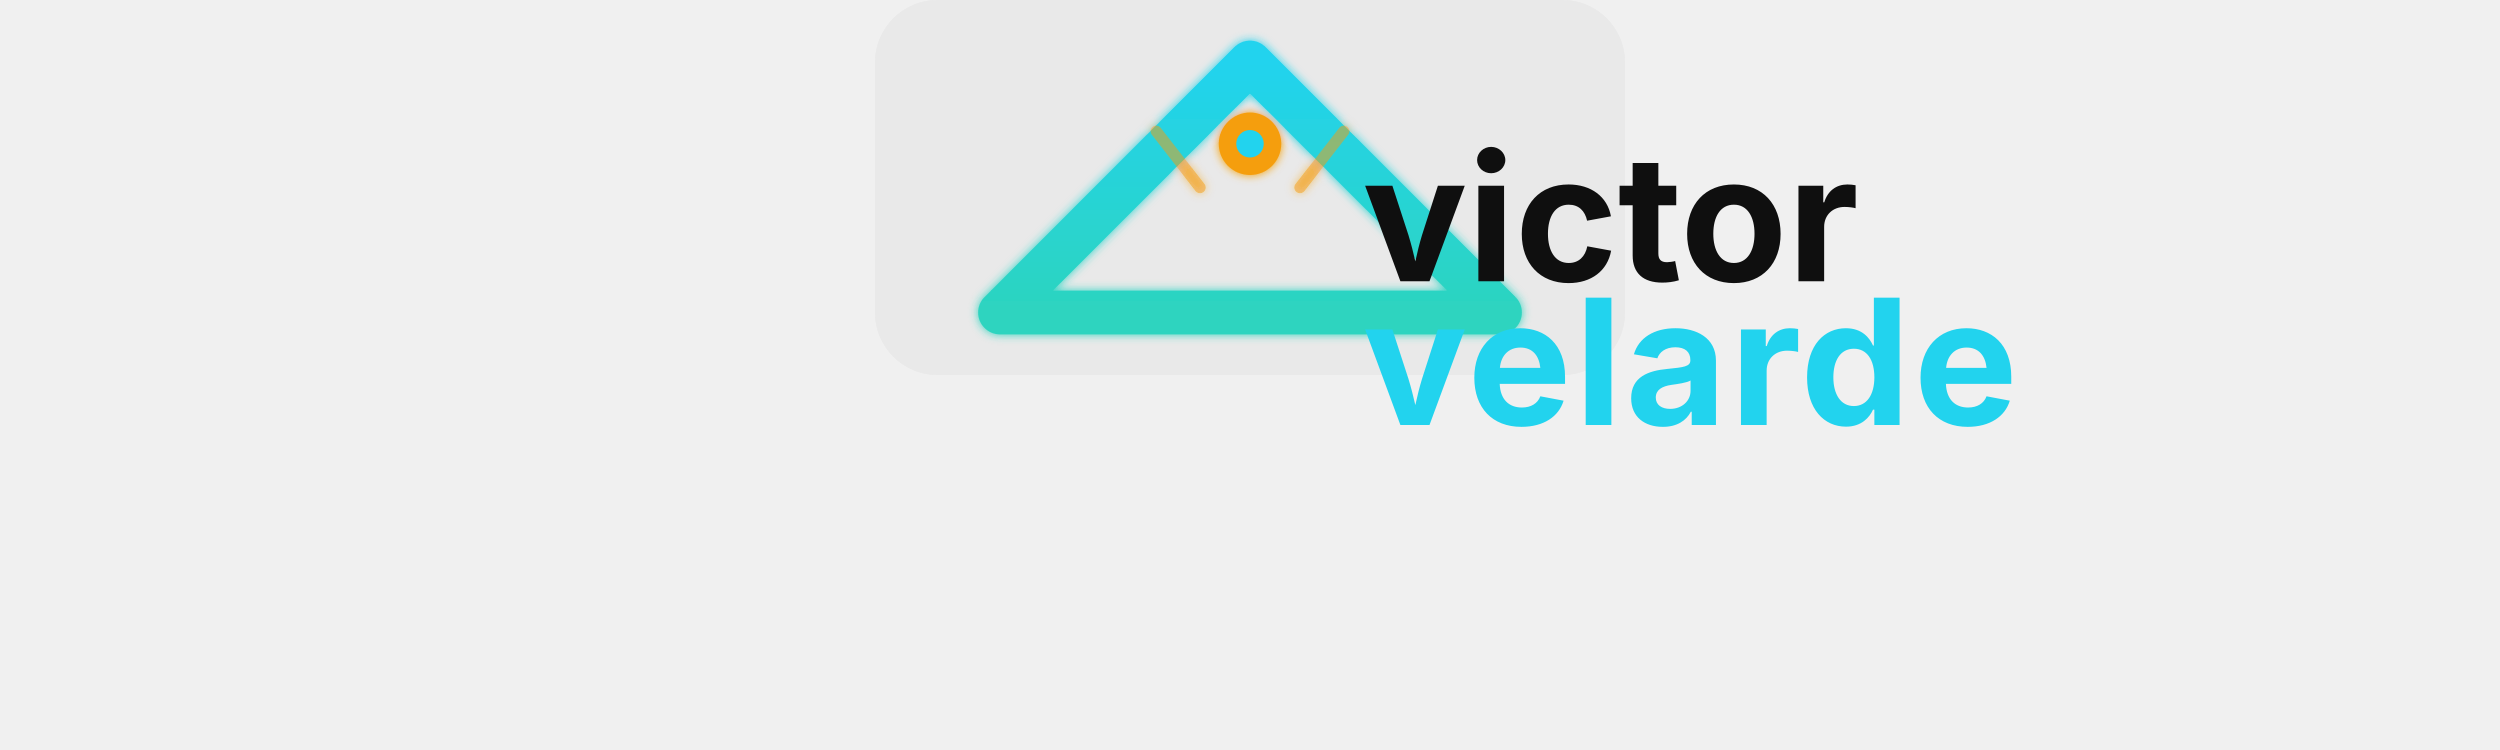
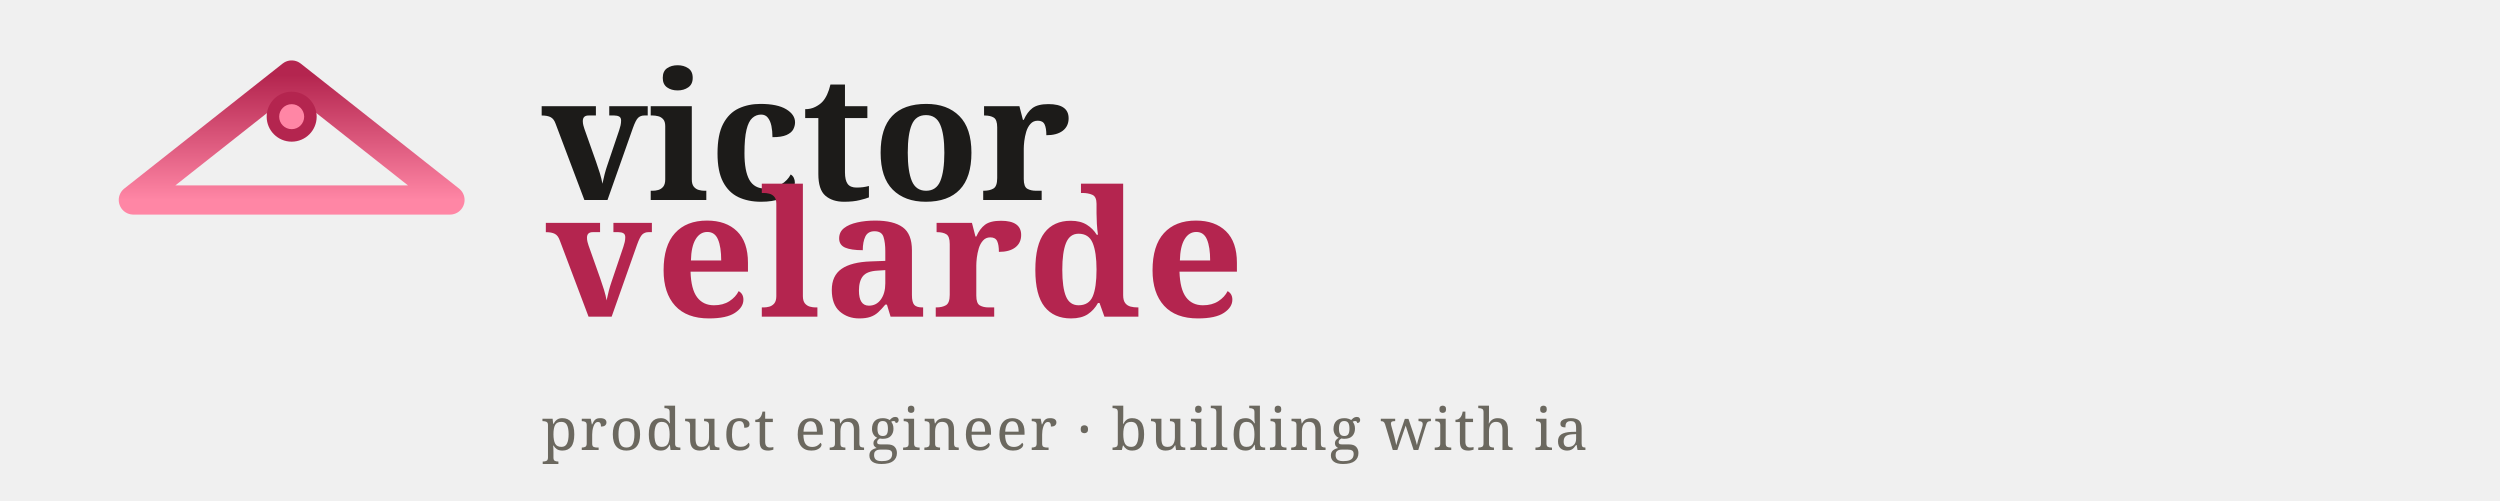
- <svg xmlns="http://www.w3.org/2000/svg" viewBox="0 0 120 120" width="200" height="60">
+ <svg xmlns="http://www.w3.org/2000/svg" viewBox="0 0 600 120" width="600" height="120">
  <defs>
-     <linearGradient id="brand" x1="0" y1="0" x2="0" y2="1">
-       <stop offset="0%" stop-color="#22d3ee" />
-       <stop offset="100%" stop-color="#2dd4bf" />
+     <linearGradient id="accent" x1="0" y1="0" x2="0" y2="1">
+       <stop offset="0%" stop-color="#b4254f" />
+       <stop offset="100%" stop-color="#ff86a5" />
    </linearGradient>
-     <filter id="soft" x="-20%" y="-20%" width="140%" height="140%">
-       <feGaussianBlur stdDeviation="0.8" result="b" />
-       <feMerge>
-         <feMergeNode in="b" />
-         <feMergeNode in="SourceGraphic" />
-       </feMerge>
-     </filter>
  </defs>
-   <rect width="120" height="60" rx="10" fill="#0f0f0f" opacity="0.04" />
-   <rect width="120" height="60" rx="10" fill="#ffffff" opacity="0.04" />
-   <g filter="url(#soft)">
-     <path d="M60 10 L100 50 L20 50 Z" fill="none" stroke="url(#brand)" stroke-width="7" stroke-linecap="round" stroke-linejoin="round" />
-     <circle cx="60" cy="23" r="5" fill="#f59e0b" />
-     <circle cx="60" cy="23" r="2.2" fill="#22d3ee" />
-     <line x1="68" y1="30" x2="75" y2="21" stroke="#f59e0b" stroke-width="1.8" stroke-linecap="round" opacity="0.5" />
-     <line x1="52" y1="30" x2="45" y2="21" stroke="#f59e0b" stroke-width="1.8" stroke-linecap="round" opacity="0.5" />
+   <rect width="600" height="120" rx="12" fill="#fbfaf7" opacity="0" />
+   <rect width="600" height="120" rx="12" fill="#121211" opacity="0" />
+   <g>
+     <path d="M70 18 L108 48 L32 48 Z" fill="none" stroke="url(#accent)" stroke-width="7" stroke-linecap="round" stroke-linejoin="round" />
+     <circle cx="70" cy="28" r="6" fill="#b4254f" />
+     <circle cx="70" cy="28" r="3" fill="#ff86a5" />
  </g>
-   <text x="78" y="45" font-family="Inter, -apple-system, BlinkMacSystemFont, 'Segoe UI', Roboto, sans-serif" font-size="28" font-weight="700" fill="#0f0f0f" letter-spacing="0">
+   <text x="130" y="48" font-family="'Newsreader', 'Iowan Old Style', Charter, Georgia, serif" font-weight="600" font-size="42" fill="#1c1b19" letter-spacing="0">
    victor
  </text>
-   <text x="78" y="68" font-family="Inter, -apple-system, BlinkMacSystemFont, 'Segoe UI', Roboto, sans-serif" font-size="28" font-weight="700" fill="#22d3ee" letter-spacing="0.5">
+   <text x="131" y="76" font-family="'Newsreader', 'Iowan Old Style', Charter, Georgia, serif" font-weight="700" font-size="42" fill="#b4254f" letter-spacing="0.02em">
    velarde
  </text>
+   <text x="130" y="108" font-family="'Newsreader', 'Iowan Old Style', Charter, Georgia, serif" font-weight="400" font-size="14" fill="#6b685f" letter-spacing="0.04em" text-transform="uppercase">
+     product engineer · building with ia
+   </text>
</svg>
